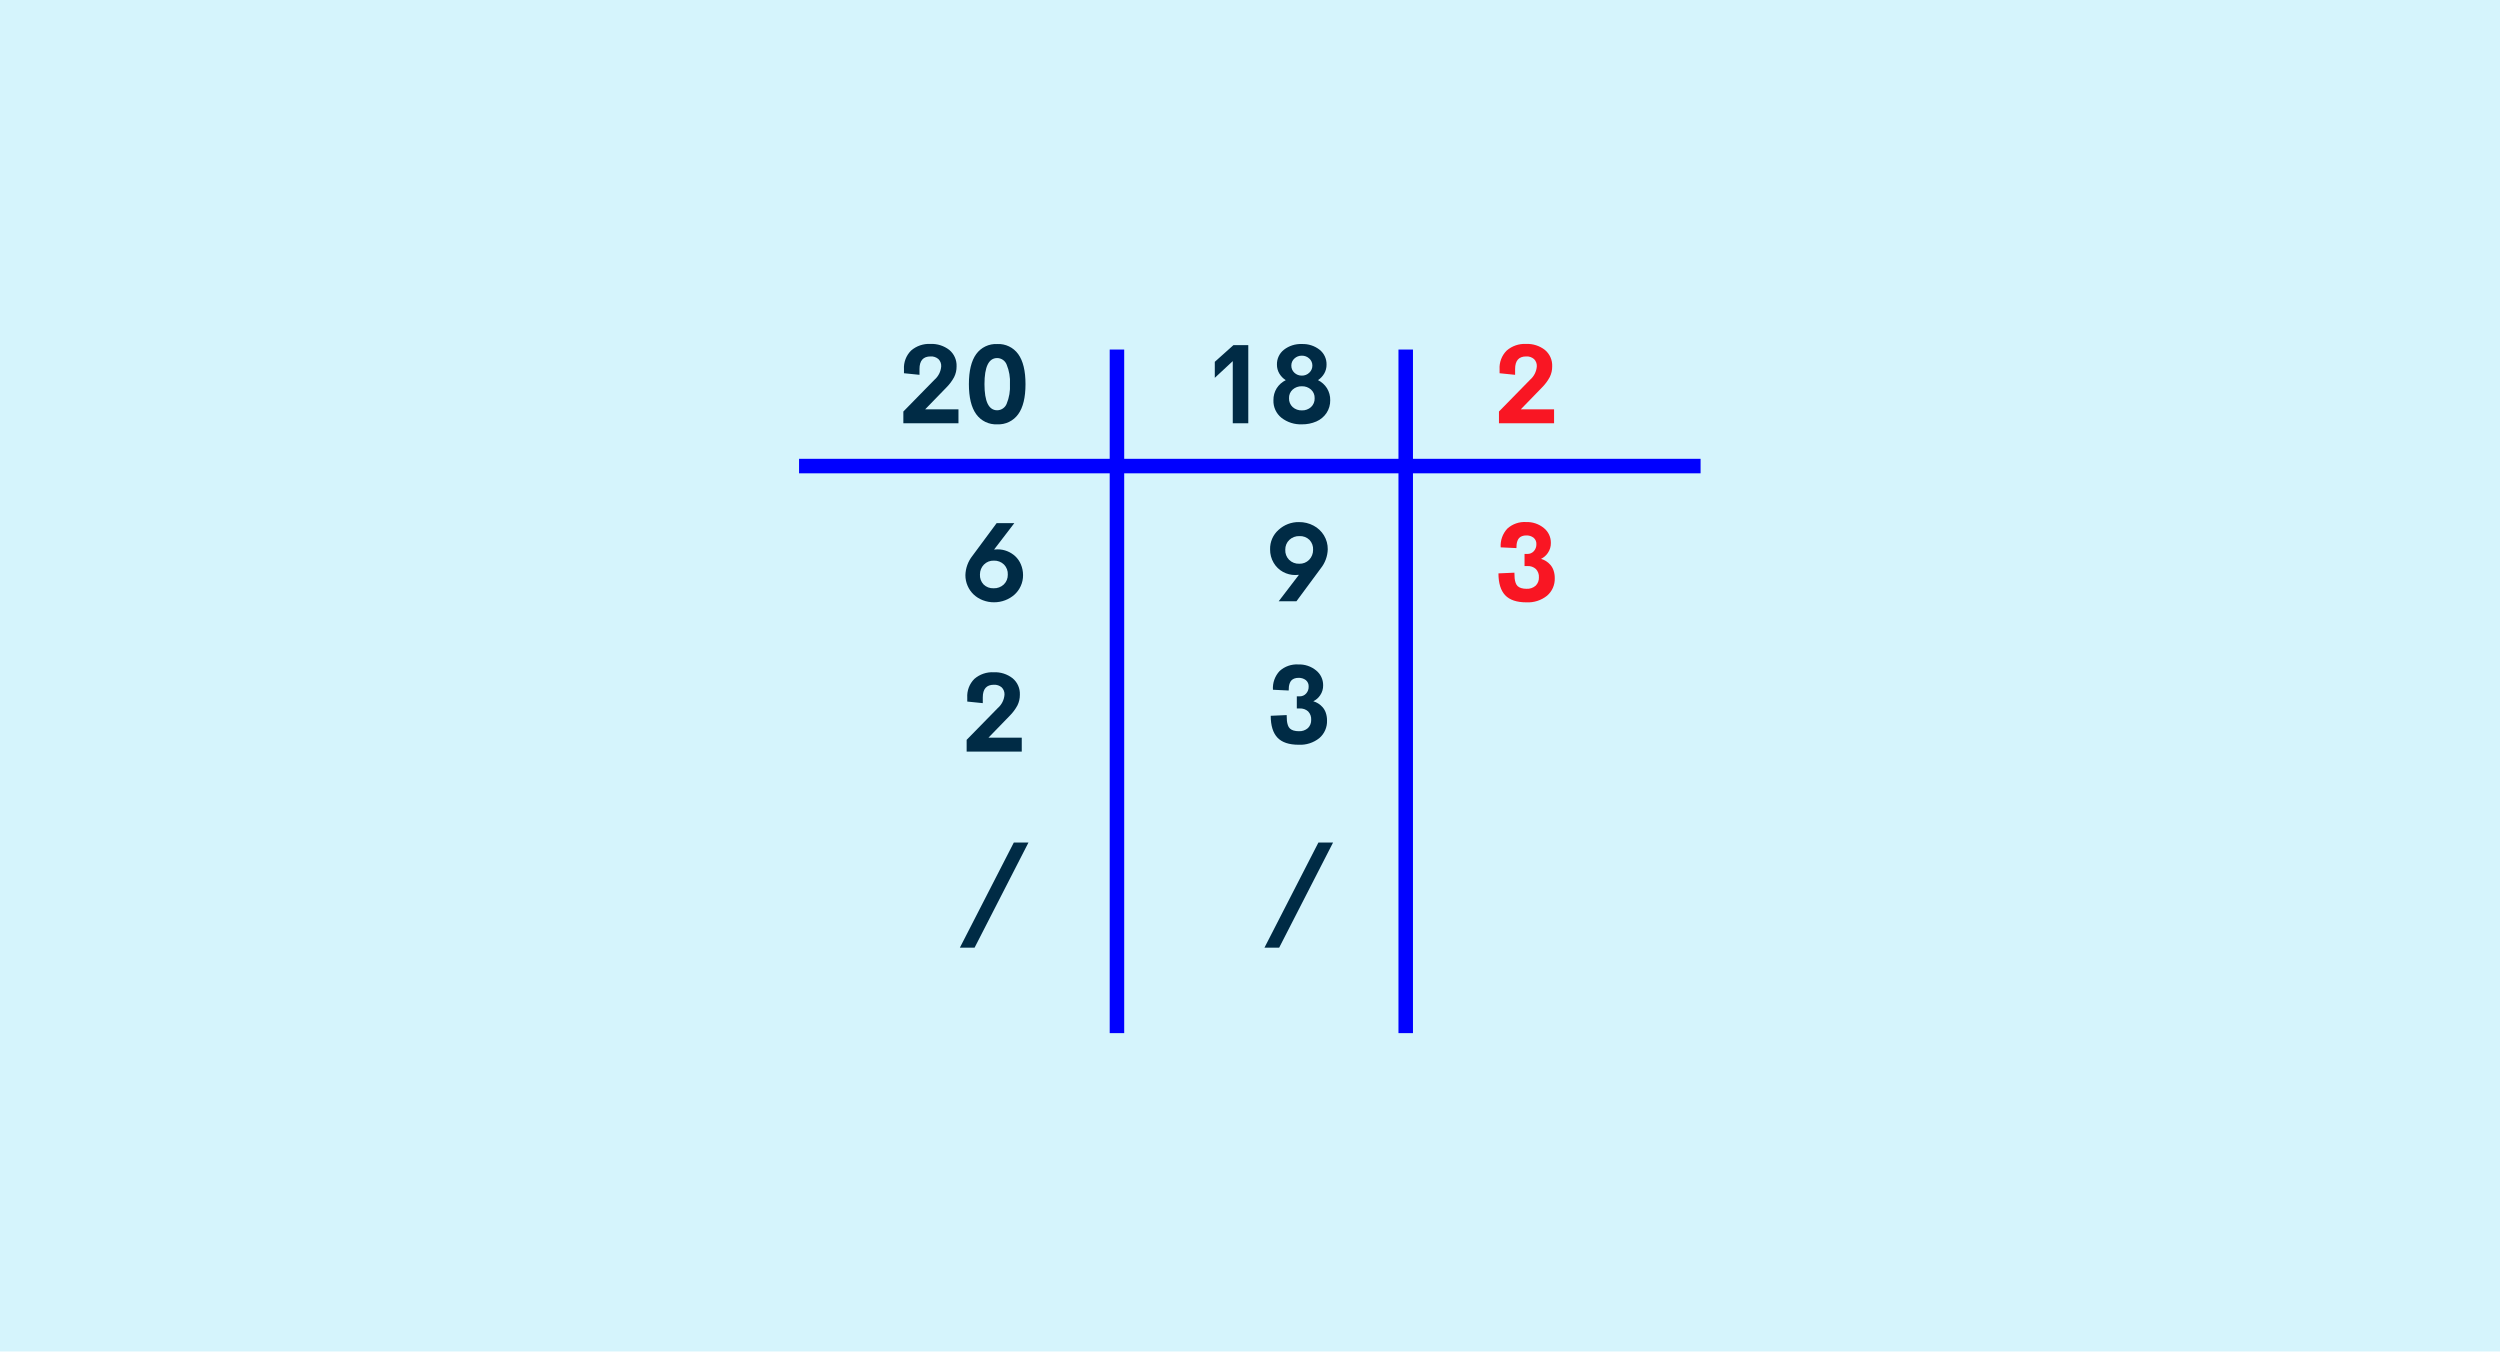
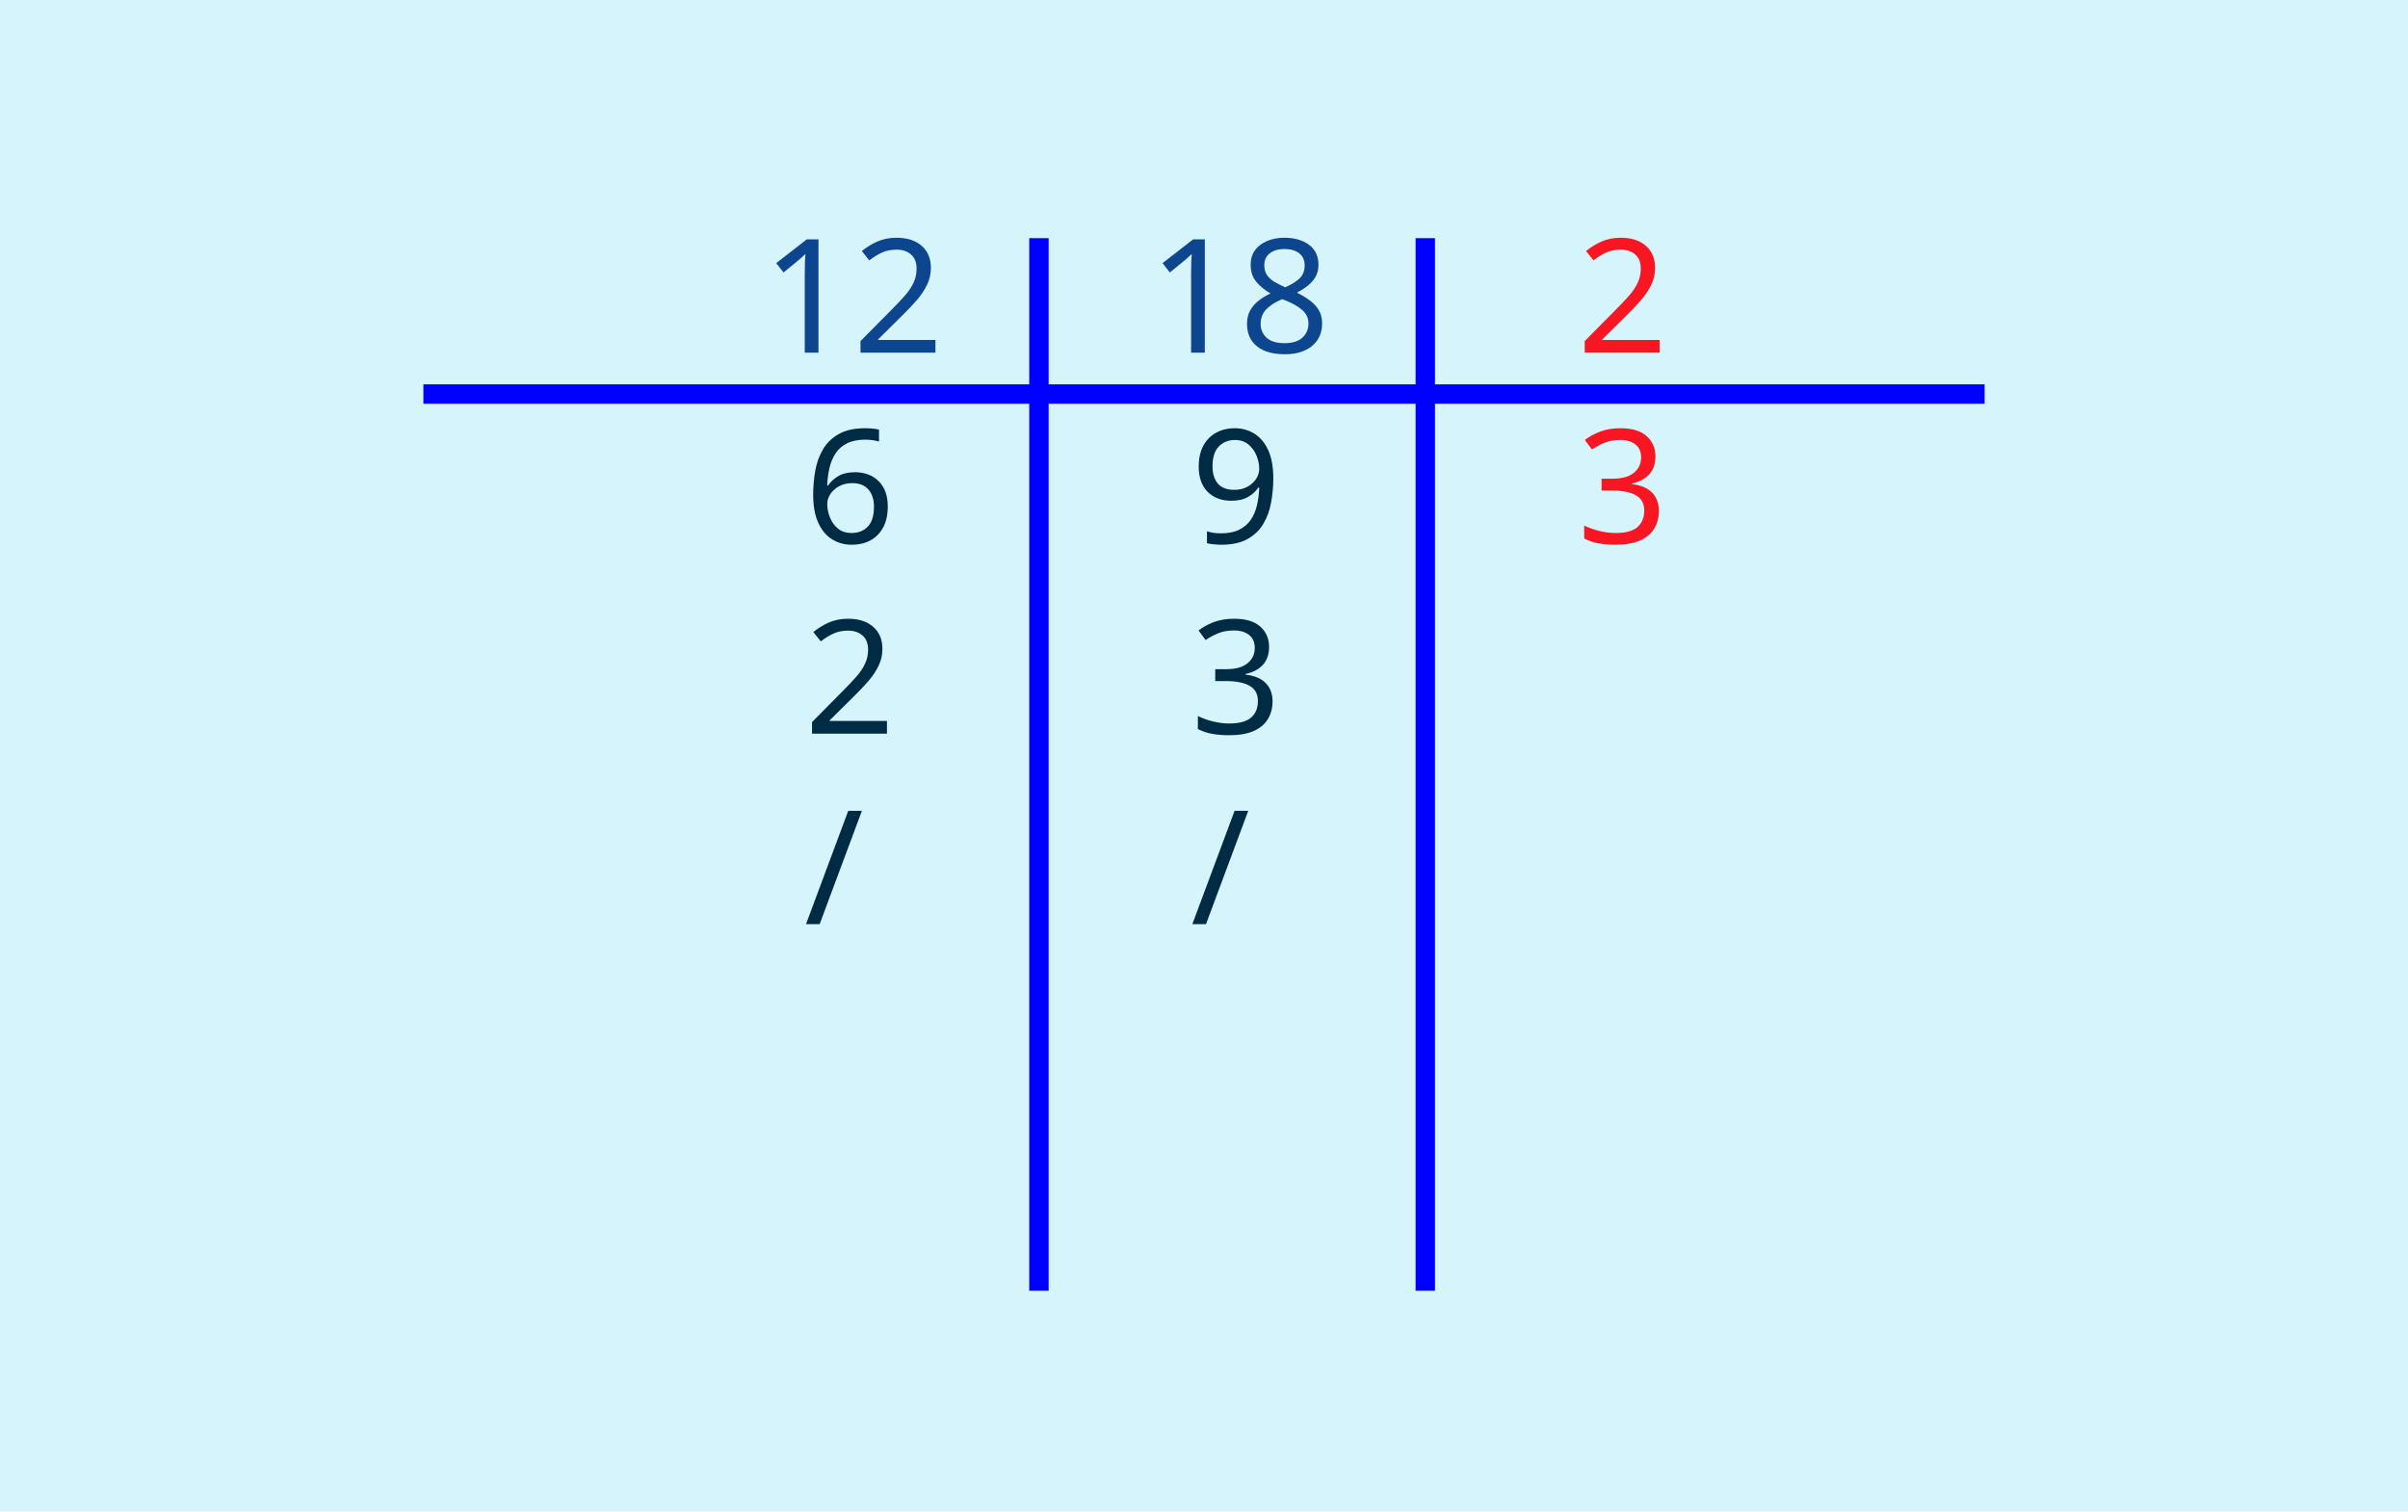
- <svg xmlns="http://www.w3.org/2000/svg" width="632" height="341.649" viewBox="0 0 632 341.649">
-   <g id="Grupo_14488" data-name="Grupo 14488" transform="translate(-15610 2658)">
-     <path id="Rectángulo_3494" data-name="Rectángulo 3494" d="M0,0H632V341.65H0Z" transform="translate(15610 -2658)" fill="#d5f4fc" />
-     <path id="Trazado_24024" data-name="Trazado 24024" d="M6.877-3.514H15.3V0H1.367V-2.967l7.861-8.025a4.947,4.947,0,0,0,1.709-3.4,2.408,2.408,0,0,0-.7-1.832,2.772,2.772,0,0,0-1.989-.67q-2.8,0-2.8,3.186v1.463l-3.924-.4v-.984a6.161,6.161,0,0,1,1.8-4.751,6.912,6.912,0,0,1,4.895-1.675,7.24,7.24,0,0,1,4.765,1.518,5.115,5.115,0,0,1,1.839,4.17,5.913,5.913,0,0,1-.622,2.707,11.315,11.315,0,0,1-1.976,2.639ZM25.1.273A6.162,6.162,0,0,1,19.79-2.283q-1.853-2.557-1.853-7.6t1.846-7.6A6.169,6.169,0,0,1,25.1-20.029a6.155,6.155,0,0,1,5.3,2.543q1.846,2.543,1.846,7.6T30.4-2.283A6.148,6.148,0,0,1,25.1.273Zm0-3.555A2.6,2.6,0,0,0,27.474-4.9a11.28,11.28,0,0,0,.841-4.983,11.2,11.2,0,0,0-.848-4.983,2.6,2.6,0,0,0-2.365-1.62q-3.227,0-3.227,6.6T25.1-3.281Z" transform="translate(15837 -2551)" fill="#002b45" />
-     <path id="Trazado_24025" data-name="Trazado 24025" d="M15.627-6.631a6.441,6.441,0,0,1-.581,2.775,6.549,6.549,0,0,1-1.6,2.194A7.532,7.532,0,0,1,11.1-.253,7.776,7.776,0,0,1,8.3.26,7.76,7.76,0,0,1,5.448-.267,7.02,7.02,0,0,1,3.138-1.709,6.7,6.7,0,0,1,1.613-3.9a6.684,6.684,0,0,1-.561-2.714A8.211,8.211,0,0,1,2.8-11.443l6.152-8.312h4.471L8.3-13.07a6.661,6.661,0,0,1,.9-.055,6.44,6.44,0,0,1,2.427.465,6.571,6.571,0,0,1,2.044,1.292,5.978,5.978,0,0,1,1.415,2.058A6.911,6.911,0,0,1,15.627-6.631Zm-3.855-.1a3.375,3.375,0,0,0-.957-2.55,3.481,3.481,0,0,0-2.584-.991,3.337,3.337,0,0,0-2.5,1,3.525,3.525,0,0,0-1,2.488,3.381,3.381,0,0,0,.916,2.536,3.4,3.4,0,0,0,2.543.964,3.561,3.561,0,0,0,2.57-.957A3.336,3.336,0,0,0,11.771-6.727Z" transform="translate(15853 -2506)" fill="#002b45" />
-     <path id="Trazado_24026" data-name="Trazado 24026" d="M6.877-3.514H15.3V0H1.367V-2.967l7.861-8.025a4.947,4.947,0,0,0,1.709-3.4,2.408,2.408,0,0,0-.7-1.832,2.772,2.772,0,0,0-1.989-.67q-2.8,0-2.8,3.186v1.463l-3.924-.4v-.984a6.161,6.161,0,0,1,1.8-4.751,6.912,6.912,0,0,1,4.895-1.675,7.24,7.24,0,0,1,4.765,1.518,5.115,5.115,0,0,1,1.839,4.17,5.913,5.913,0,0,1-.622,2.707,11.315,11.315,0,0,1-1.976,2.639Z" transform="translate(15853 -2468)" fill="#002b45" />
-     <path id="Trazado_24027" data-name="Trazado 24027" d="M-.342,5.564,13.289-21h3.705L3.377,5.564Z" transform="translate(15853 -2424)" fill="#002b45" />
-     <path id="Trazado_24028" data-name="Trazado 24028" d="M7.82-19.756h3.746V0H7.643V-15.709L3.1-11.484v-4.047ZM25.115.273a7.905,7.905,0,0,1-5.161-1.654,5.435,5.435,0,0,1-2.03-4.443,5.537,5.537,0,0,1,.827-3.028,5.669,5.669,0,0,1,2.29-2.044,5,5,0,0,1-1.634-1.682,4.343,4.343,0,0,1-.595-2.242,4.634,4.634,0,0,1,1.764-3.767,6.938,6.938,0,0,1,4.539-1.442,6.824,6.824,0,0,1,4.478,1.442A4.641,4.641,0,0,1,31.35-14.82a4.425,4.425,0,0,1-.574,2.235A5.046,5.046,0,0,1,29.189-10.9a5.641,5.641,0,0,1,2.27,2.044,5.572,5.572,0,0,1,.82,3.028,5.677,5.677,0,0,1-.943,3.247A5.938,5.938,0,0,1,28.772-.451,8.865,8.865,0,0,1,25.115.273Zm0-12.318a2.627,2.627,0,0,0,1.873-.738,2.391,2.391,0,0,0,.779-1.8,2.333,2.333,0,0,0-.779-1.777,2.654,2.654,0,0,0-1.873-.725,2.664,2.664,0,0,0-1.894.725,2.342,2.342,0,0,0-.772,1.777,2.394,2.394,0,0,0,.772,1.812A2.651,2.651,0,0,0,25.115-12.045Zm0,8.791a3.3,3.3,0,0,0,2.311-.834,2.883,2.883,0,0,0,.916-2.242,2.8,2.8,0,0,0-.923-2.194,3.324,3.324,0,0,0-2.3-.827,3.362,3.362,0,0,0-2.331.827,2.8,2.8,0,0,0-.923,2.194,2.873,2.873,0,0,0,.923,2.242A3.345,3.345,0,0,0,25.115-3.254Z" transform="translate(15914 -2551)" fill="#002b45" />
-     <path id="Trazado_24029" data-name="Trazado 24029" d="M8.395-20.016a7.639,7.639,0,0,1,3.685.9A6.741,6.741,0,0,1,14.7-16.646a6.635,6.635,0,0,1,.957,3.507,8.071,8.071,0,0,1-1.764,4.813L7.738,0H3.254L8.367-6.686a6.545,6.545,0,0,1-.889.055,6.463,6.463,0,0,1-3.131-.786,6.173,6.173,0,0,1-2.358-2.29,6.476,6.476,0,0,1-.909-3.418,6.334,6.334,0,0,1,2.146-4.929A7.422,7.422,0,0,1,8.395-20.016Zm3.555,7.027a3.376,3.376,0,0,0-.909-2.522A3.373,3.373,0,0,0,8.5-16.475a3.552,3.552,0,0,0-2.563.964,3.331,3.331,0,0,0-1.019,2.481,3.379,3.379,0,0,0,.957,2.543,3.468,3.468,0,0,0,2.584,1,3.309,3.309,0,0,0,2.5-1A3.571,3.571,0,0,0,11.949-12.988Z" transform="translate(15930 -2506)" fill="#002b45" />
-     <path id="Trazado_24030" data-name="Trazado 24030" d="M8.326.273q-3.691,0-5.387-1.8t-1.7-5.523l4.033-.178a14.282,14.282,0,0,0,.062,1.449,5.009,5.009,0,0,0,.246,1.121,2.006,2.006,0,0,0,.52.841,2.361,2.361,0,0,0,.889.485,4.391,4.391,0,0,0,1.333.178,3.2,3.2,0,0,0,2.331-.793,2.772,2.772,0,0,0,.813-2.078,2.794,2.794,0,0,0-.779-2.14A2.933,2.933,0,0,0,8.6-8.9H7.834v-3.062h.711a2.138,2.138,0,0,0,1.634-.7,2.486,2.486,0,0,0,.649-1.764,1.987,1.987,0,0,0-.711-1.641,2.89,2.89,0,0,0-1.873-.574,2.807,2.807,0,0,0-1.066.185,1.989,1.989,0,0,0-.718.472,2.086,2.086,0,0,0-.424.725,3.808,3.808,0,0,0-.205.861,8.6,8.6,0,0,0-.048.957L1.8-13.631a6.324,6.324,0,0,1,1.7-4.751,6.464,6.464,0,0,1,4.7-1.647,6.723,6.723,0,0,1,4.512,1.511,4.731,4.731,0,0,1,1.777,3.753,4.271,4.271,0,0,1-.759,2.543A4.344,4.344,0,0,1,12-10.719a4.869,4.869,0,0,1,1.258.561,5.156,5.156,0,0,1,1.1.943,4.21,4.21,0,0,1,.813,1.436,5.776,5.776,0,0,1,.3,1.914A5.583,5.583,0,0,1,13.521-1.4,7.712,7.712,0,0,1,8.326.273Z" transform="translate(15930 -2470)" fill="#002b45" />
-     <path id="Trazado_24031" data-name="Trazado 24031" d="M-.342,5.564,13.289-21h3.705L3.377,5.564Z" transform="translate(15930 -2424)" fill="#002b45" />
-     <path id="Trazado_24032" data-name="Trazado 24032" d="M6.877-3.514H15.3V0H1.367V-2.967l7.861-8.025a4.947,4.947,0,0,0,1.709-3.4,2.408,2.408,0,0,0-.7-1.832,2.772,2.772,0,0,0-1.989-.67q-2.8,0-2.8,3.186v1.463l-3.924-.4v-.984a6.161,6.161,0,0,1,1.8-4.751,6.912,6.912,0,0,1,4.895-1.675,7.24,7.24,0,0,1,4.765,1.518,5.115,5.115,0,0,1,1.839,4.17,5.913,5.913,0,0,1-.622,2.707,11.315,11.315,0,0,1-1.976,2.639Z" transform="translate(15987.57 -2551)" fill="#f91623" />
-     <path id="Trazado_24033" data-name="Trazado 24033" d="M8.326.273q-3.691,0-5.387-1.8t-1.7-5.523l4.033-.178a14.282,14.282,0,0,0,.062,1.449,5.009,5.009,0,0,0,.246,1.121,2.006,2.006,0,0,0,.52.841,2.361,2.361,0,0,0,.889.485,4.391,4.391,0,0,0,1.333.178,3.2,3.2,0,0,0,2.331-.793,2.772,2.772,0,0,0,.813-2.078,2.794,2.794,0,0,0-.779-2.14A2.933,2.933,0,0,0,8.6-8.9H7.834v-3.062h.711a2.138,2.138,0,0,0,1.634-.7,2.486,2.486,0,0,0,.649-1.764,1.987,1.987,0,0,0-.711-1.641,2.89,2.89,0,0,0-1.873-.574,2.807,2.807,0,0,0-1.066.185,1.989,1.989,0,0,0-.718.472,2.086,2.086,0,0,0-.424.725,3.808,3.808,0,0,0-.205.861,8.6,8.6,0,0,0-.048.957L1.8-13.631a6.324,6.324,0,0,1,1.7-4.751,6.464,6.464,0,0,1,4.7-1.647,6.723,6.723,0,0,1,4.512,1.511,4.731,4.731,0,0,1,1.777,3.753,4.271,4.271,0,0,1-.759,2.543A4.344,4.344,0,0,1,12-10.719a4.869,4.869,0,0,1,1.258.561,5.156,5.156,0,0,1,1.1.943,4.21,4.21,0,0,1,.813,1.436,5.776,5.776,0,0,1,.3,1.914A5.583,5.583,0,0,1,13.521-1.4,7.712,7.712,0,0,1,8.326.273Z" transform="translate(15987.57 -2506)" fill="#f91623" />
-     <path id="Trazado_23511" data-name="Trazado 23511" d="M1120.2,225.6V398.41" transform="translate(14772.166 -2795.235)" fill="none" stroke="blue" stroke-width="3.666" />
-     <path id="Trazado_23512" data-name="Trazado 23512" d="M1193.2,225.6V398.41" transform="translate(14772.166 -2795.235)" fill="none" stroke="blue" stroke-width="3.666" />
-     <path id="Trazado_23513" data-name="Trazado 23513" d="M972.742,255.057h227.907" transform="translate(14839.259 -2795.235)" fill="none" stroke="blue" stroke-width="3.666" />
+ <svg xmlns="http://www.w3.org/2000/svg" width="455" height="285.65" viewBox="0 0 455 285.65">
+   <g id="Grupo_14245" data-name="Grupo 14245" transform="translate(-732 -604)">
+     <rect id="Rectángulo_3494" data-name="Rectángulo 3494" width="455" height="285.65" transform="translate(732 604)" fill="#d5f4fc" />
+     <text id="_12" data-name="12" transform="translate(876 670.649)" fill="#0d468f" font-size="30" font-family="MyriadPro-Regular, Myriad Pro" style="isolation: isolate">
+       <tspan x="0" y="0">12</tspan>
+     </text>
+     <text id="_6_2_" data-name="6 2 /" transform="translate(884 706.649)" fill="#002b45" font-size="30" font-family="MyriadPro-Regular, Myriad Pro">
+       <tspan x="0" y="0">6</tspan>
+       <tspan x="0" y="36">2</tspan>
+       <tspan x="0" y="72">/</tspan>
+     </text>
+     <text id="_18" data-name="18" transform="translate(949 670.649)" fill="#0d468f" font-size="30" font-family="MyriadPro-Regular, Myriad Pro" style="isolation: isolate">
+       <tspan x="0" y="0">18</tspan>
+     </text>
+     <text id="_9_3_" data-name="9 3 /" transform="translate(957 706.649)" fill="#002b45" font-size="30" font-family="MyriadPro-Regular, Myriad Pro">
+       <tspan x="0" y="0">9</tspan>
+       <tspan x="0" y="36">3</tspan>
+       <tspan x="0" y="72">/</tspan>
+     </text>
+     <text id="_2" data-name="2" transform="translate(1030 670.649)" fill="#f91623" font-size="30" font-family="MyriadPro-Regular, Myriad Pro">
+       <tspan x="0" y="0">2</tspan>
+     </text>
+     <text id="_3" data-name="3" transform="translate(1030 706.649)" fill="#f91623" font-size="30" font-family="MyriadPro-Regular, Myriad Pro">
+       <tspan x="0" y="0">3</tspan>
+     </text>
+     <path id="Trazado_23511" data-name="Trazado 23511" d="M1210.9,99.78V298.7" transform="translate(-282.587 549.229)" fill="none" stroke="blue" stroke-width="3.666" />
+     <path id="Trazado_23512" data-name="Trazado 23512" d="M1283.9,99.78V298.7" transform="translate(-282.587 549.229)" fill="none" stroke="blue" stroke-width="3.666" />
+     <path id="Trazado_23513" data-name="Trazado 23513" d="M1094.587,129.241h295" transform="translate(-282.587 549.229)" fill="none" stroke="blue" stroke-width="3.666" />
  </g>
</svg>
